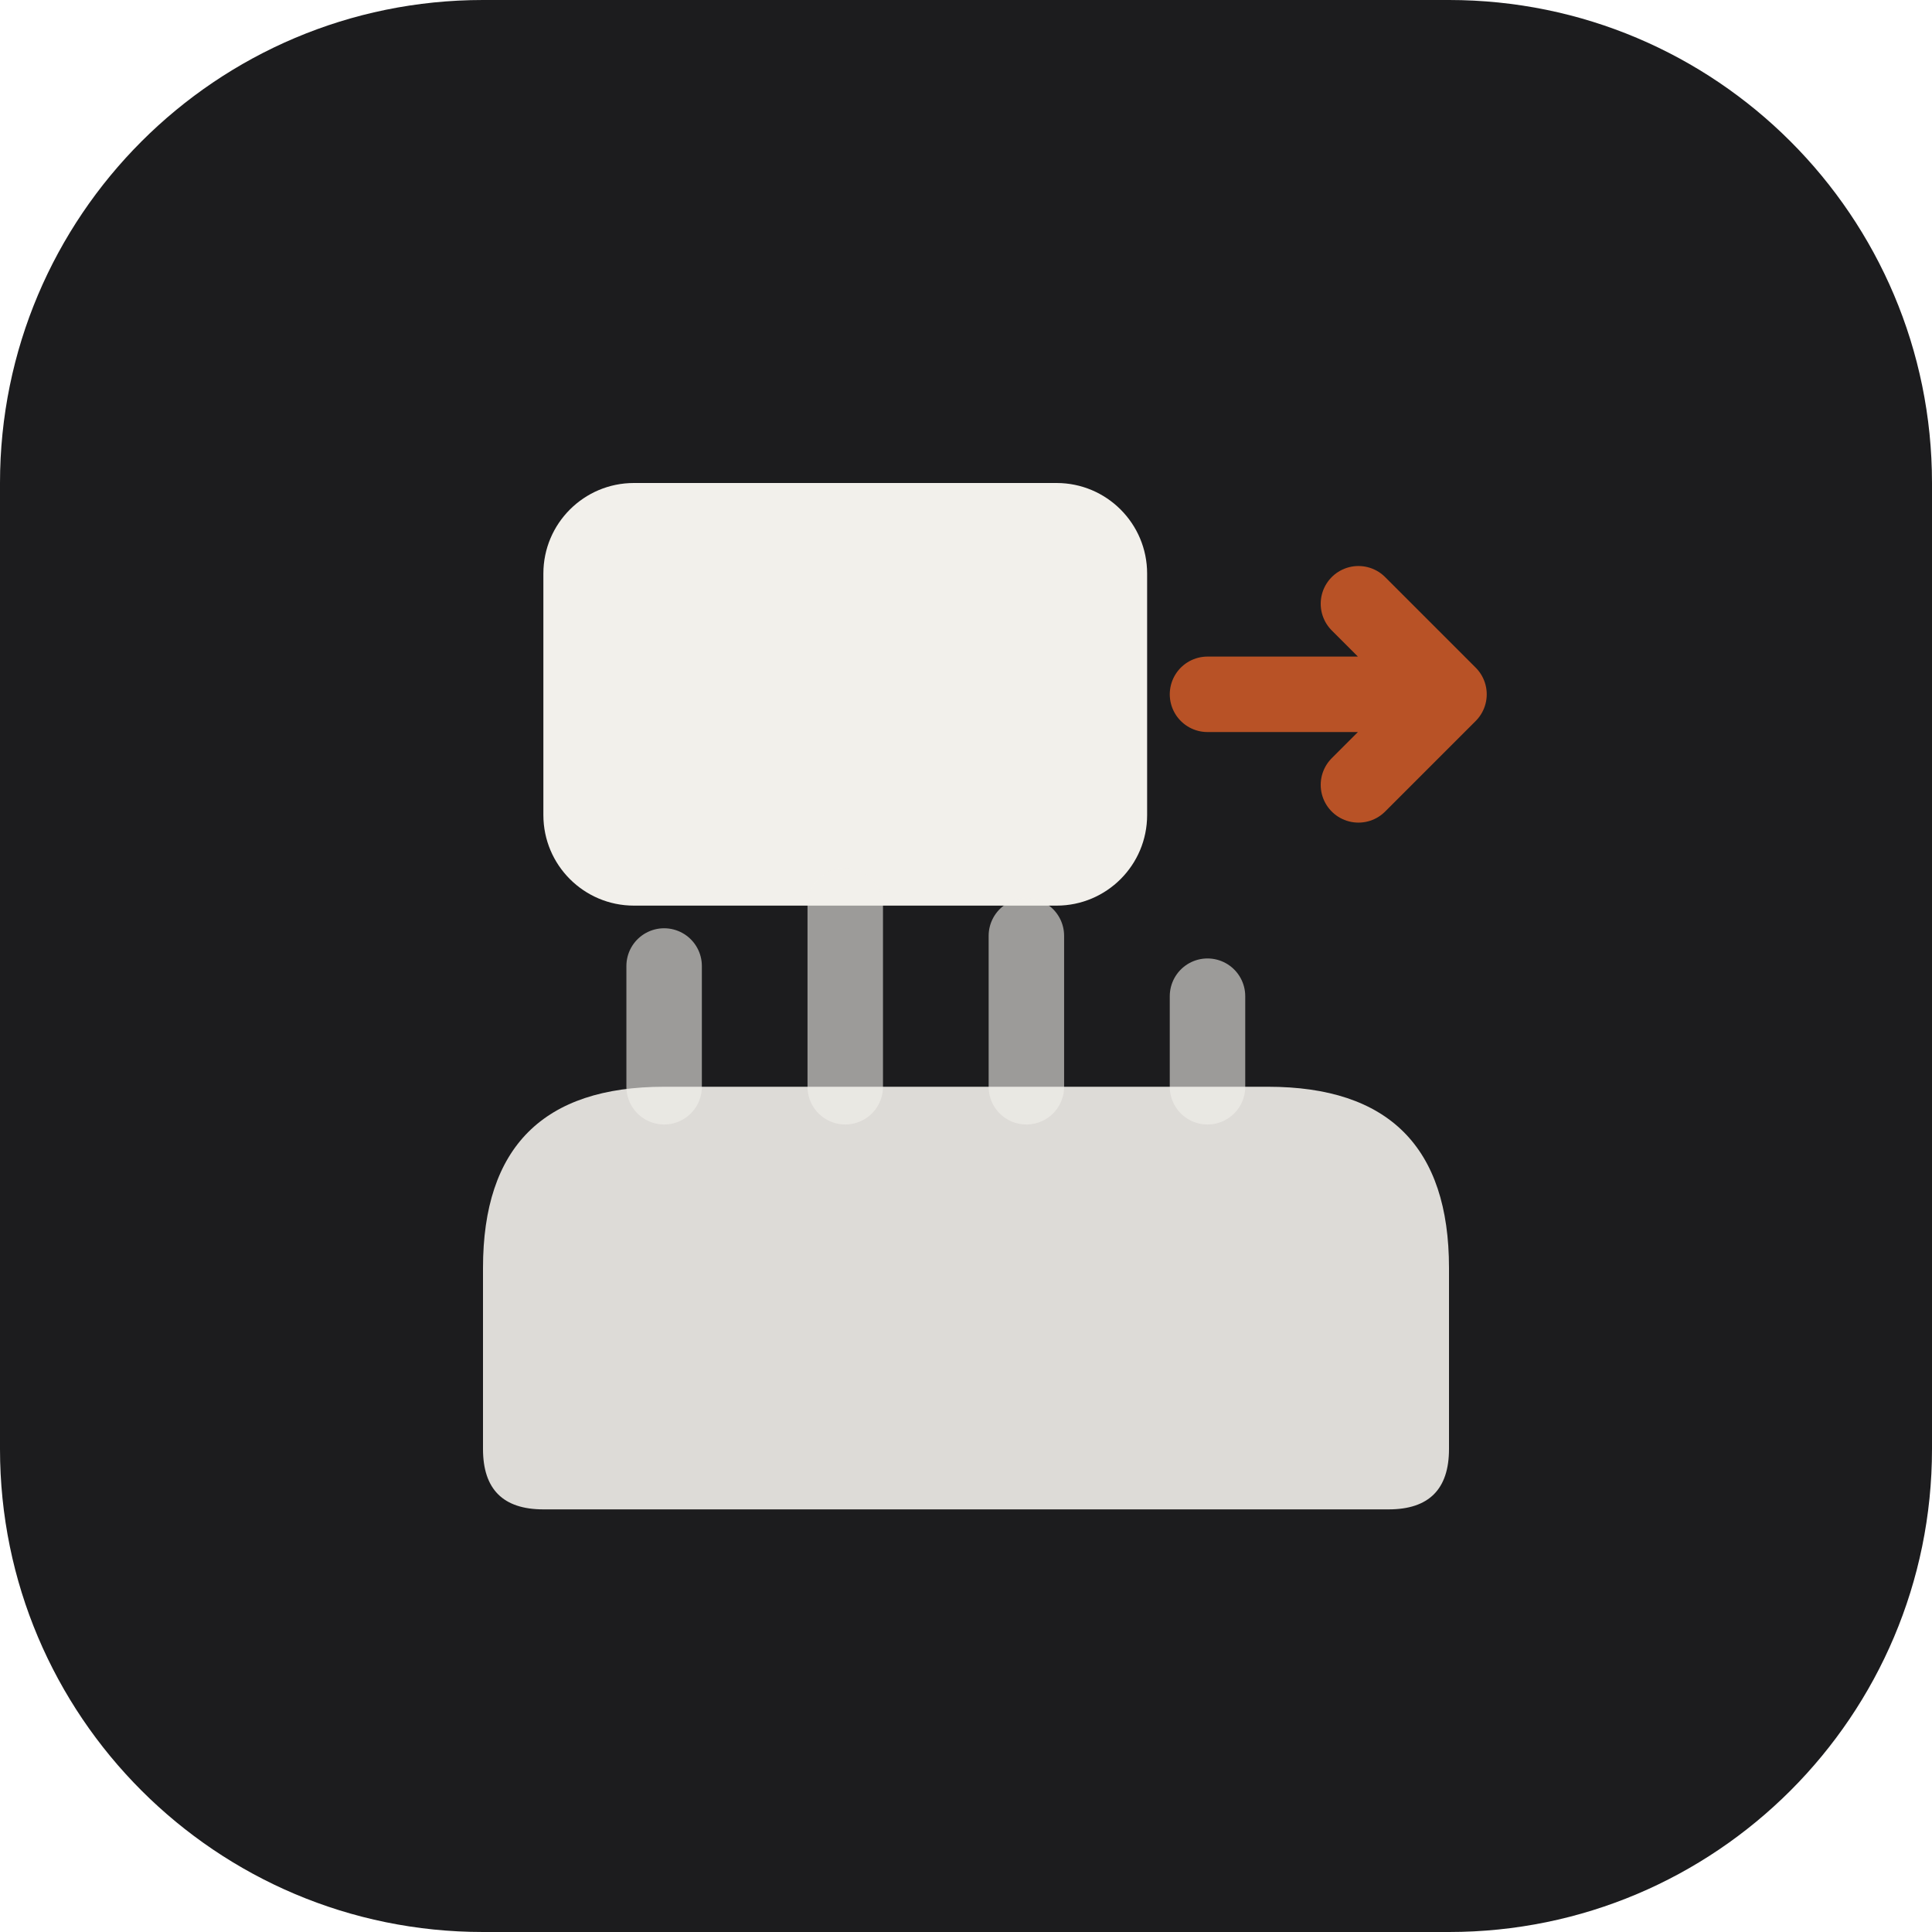
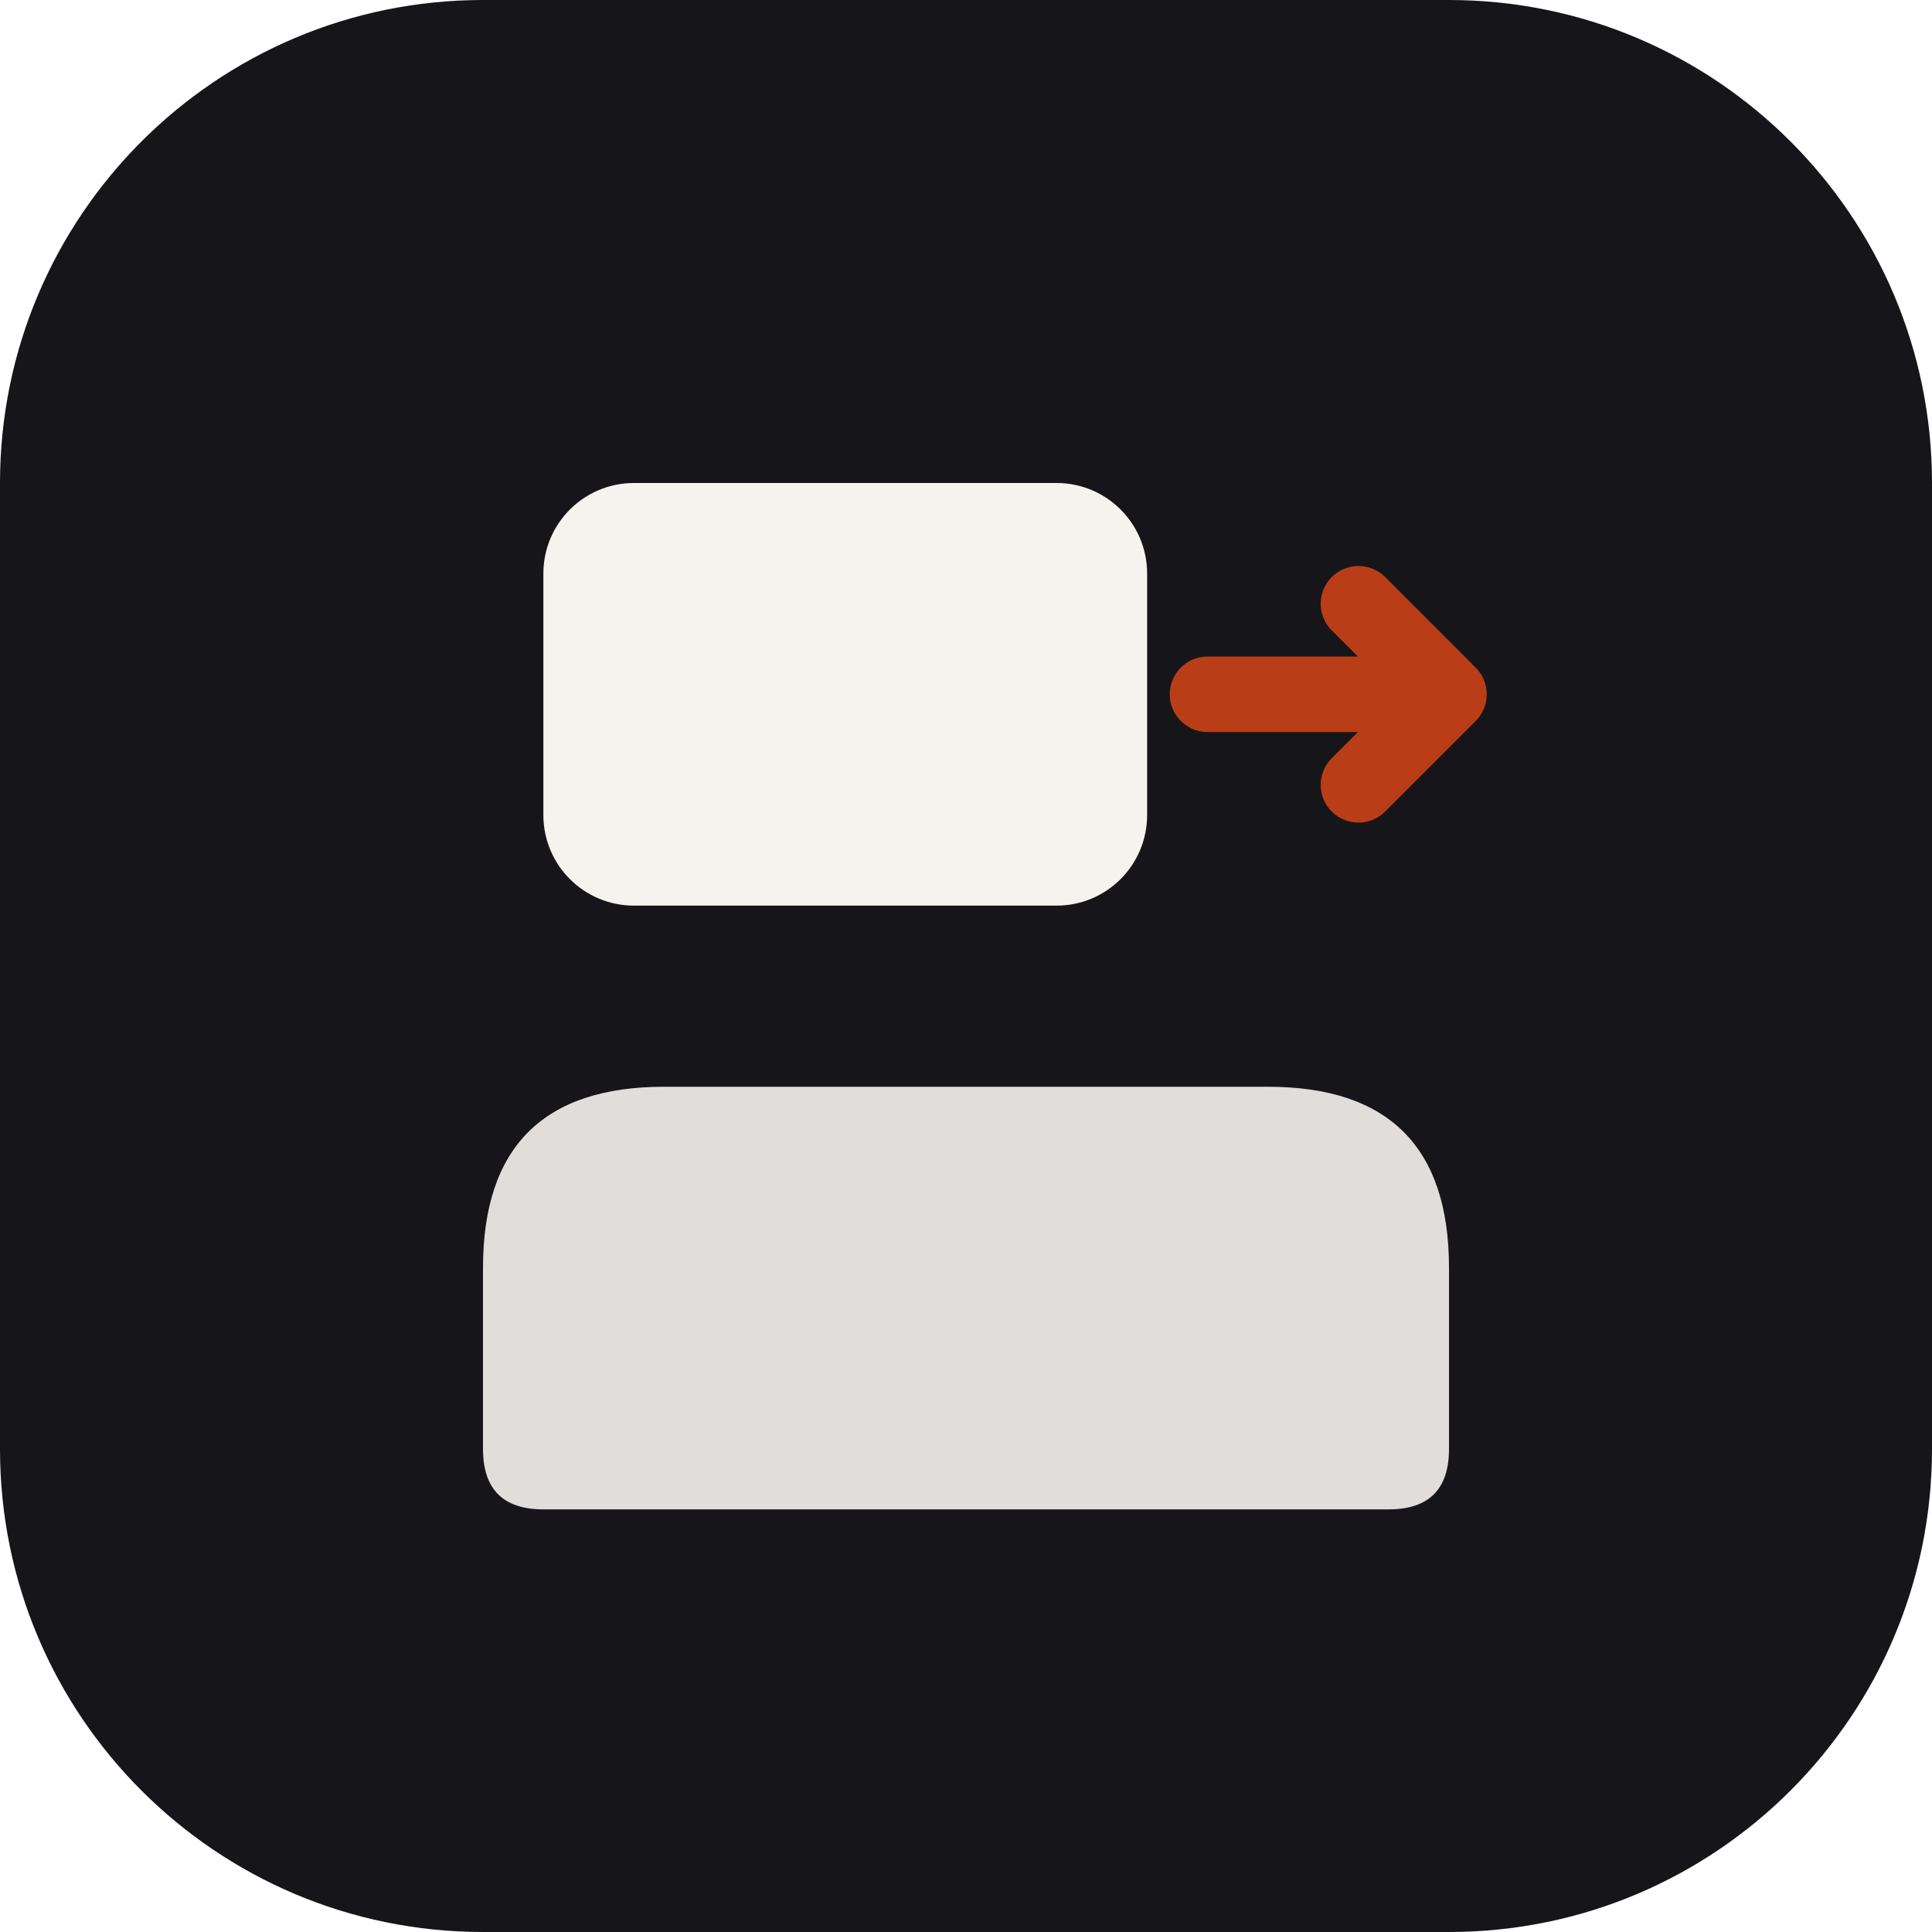
<svg xmlns="http://www.w3.org/2000/svg" width="64" height="64" viewBox="0 0 64 64" fill="none">
-   <rect width="64" height="64" rx="16" fill="#1C1C1E" />
-   <rect x="18" y="16" width="20" height="14" rx="3" fill="#F2F0EB" />
-   <path d="M40 23 L48 23 M45 20 L48 23 L45 26" stroke="#B85226" stroke-width="2.5" stroke-linecap="round" stroke-linejoin="round" fill="none" />
-   <path d="M16 42 Q16 36 22 36 L42 36 Q48 36 48 42 L48 48 Q48 50 46 50 L18 50 Q16 50 16 48 Z" fill="#F2F0EB" opacity="0.9" />
-   <path d="M22 36 L22 32 M28 36 L28 30 M34 36 L34 31 M40 36 L40 33" stroke="#F2F0EB" stroke-width="2.5" stroke-linecap="round" opacity="0.6" />
+   <rect width="64" height="64" rx="16" fill="#16161A" />
+   <rect x="18" y="16" width="20" height="14" rx="3" fill="#F6F3EE" />
+   <path d="M40 23 L48 23 M45 20 L48 23 L45 26" stroke="#B93D17" stroke-width="2.5" stroke-linecap="round" stroke-linejoin="round" fill="none" />
+   <path d="M16 42 Q16 36 22 36 L42 36 Q48 36 48 42 L48 48 Q48 50 46 50 L18 50 Q16 50 16 48 Z" fill="#F6F3EE" opacity="0.9" />
</svg>
